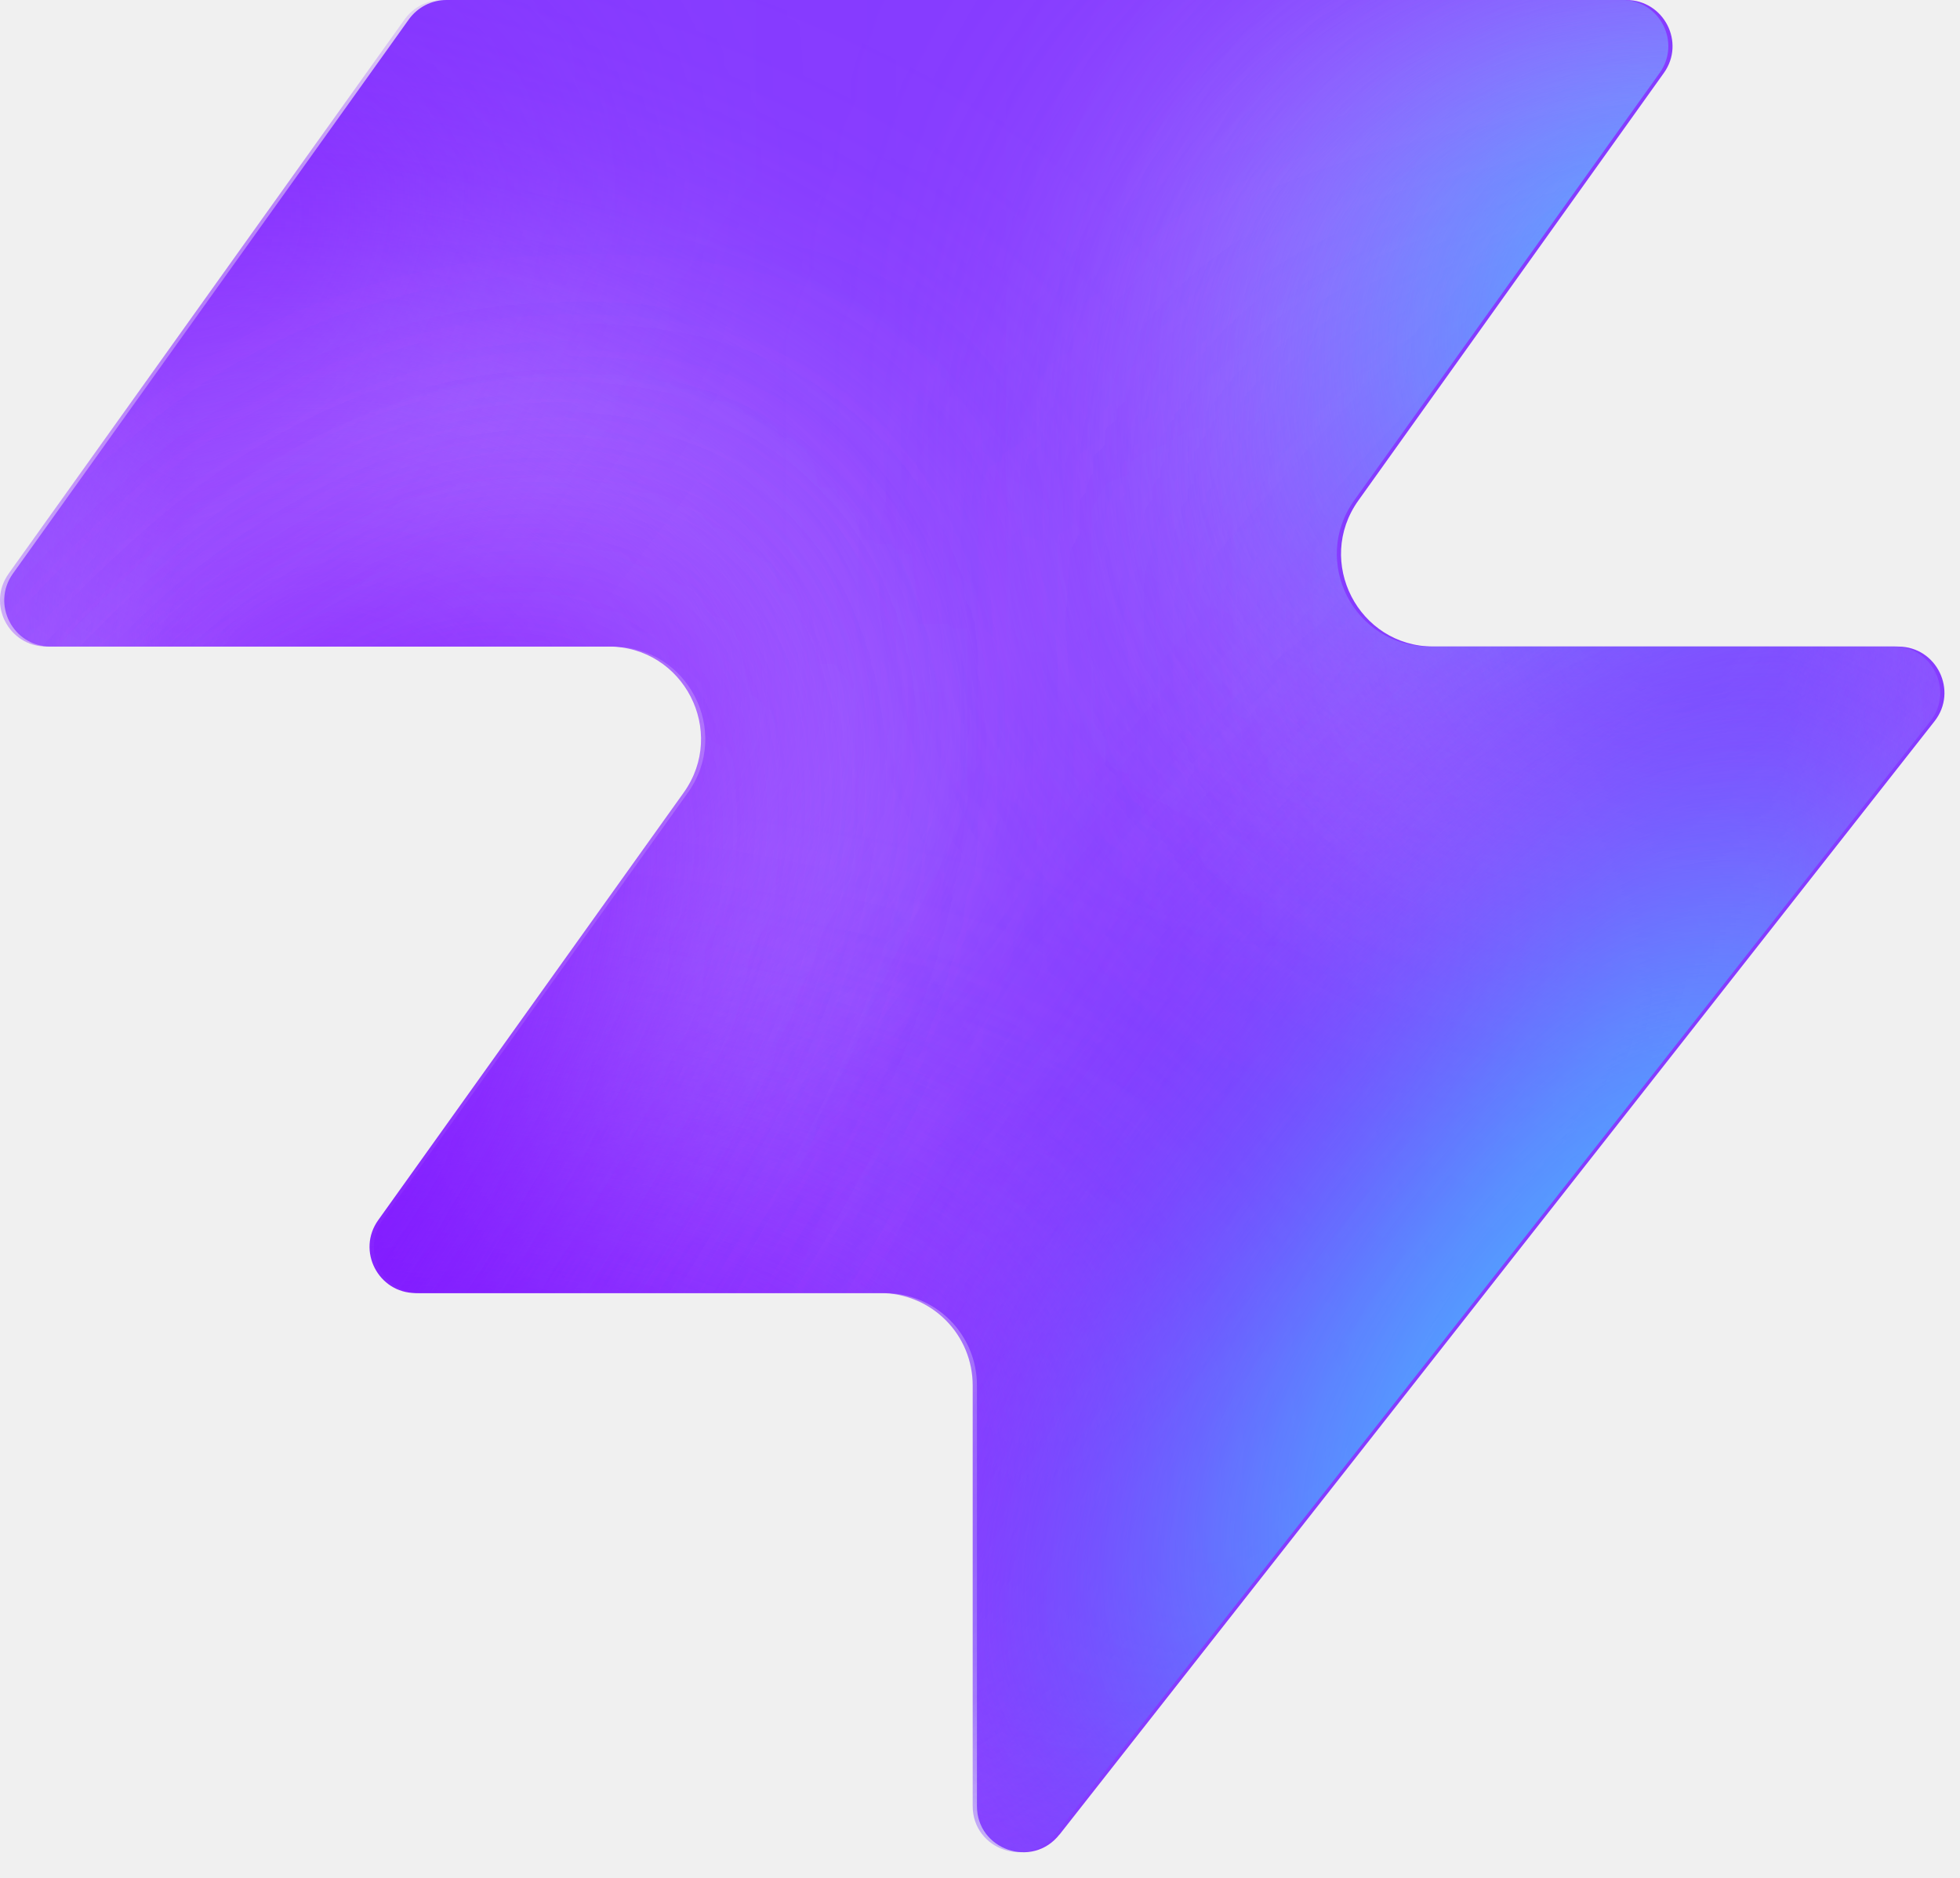
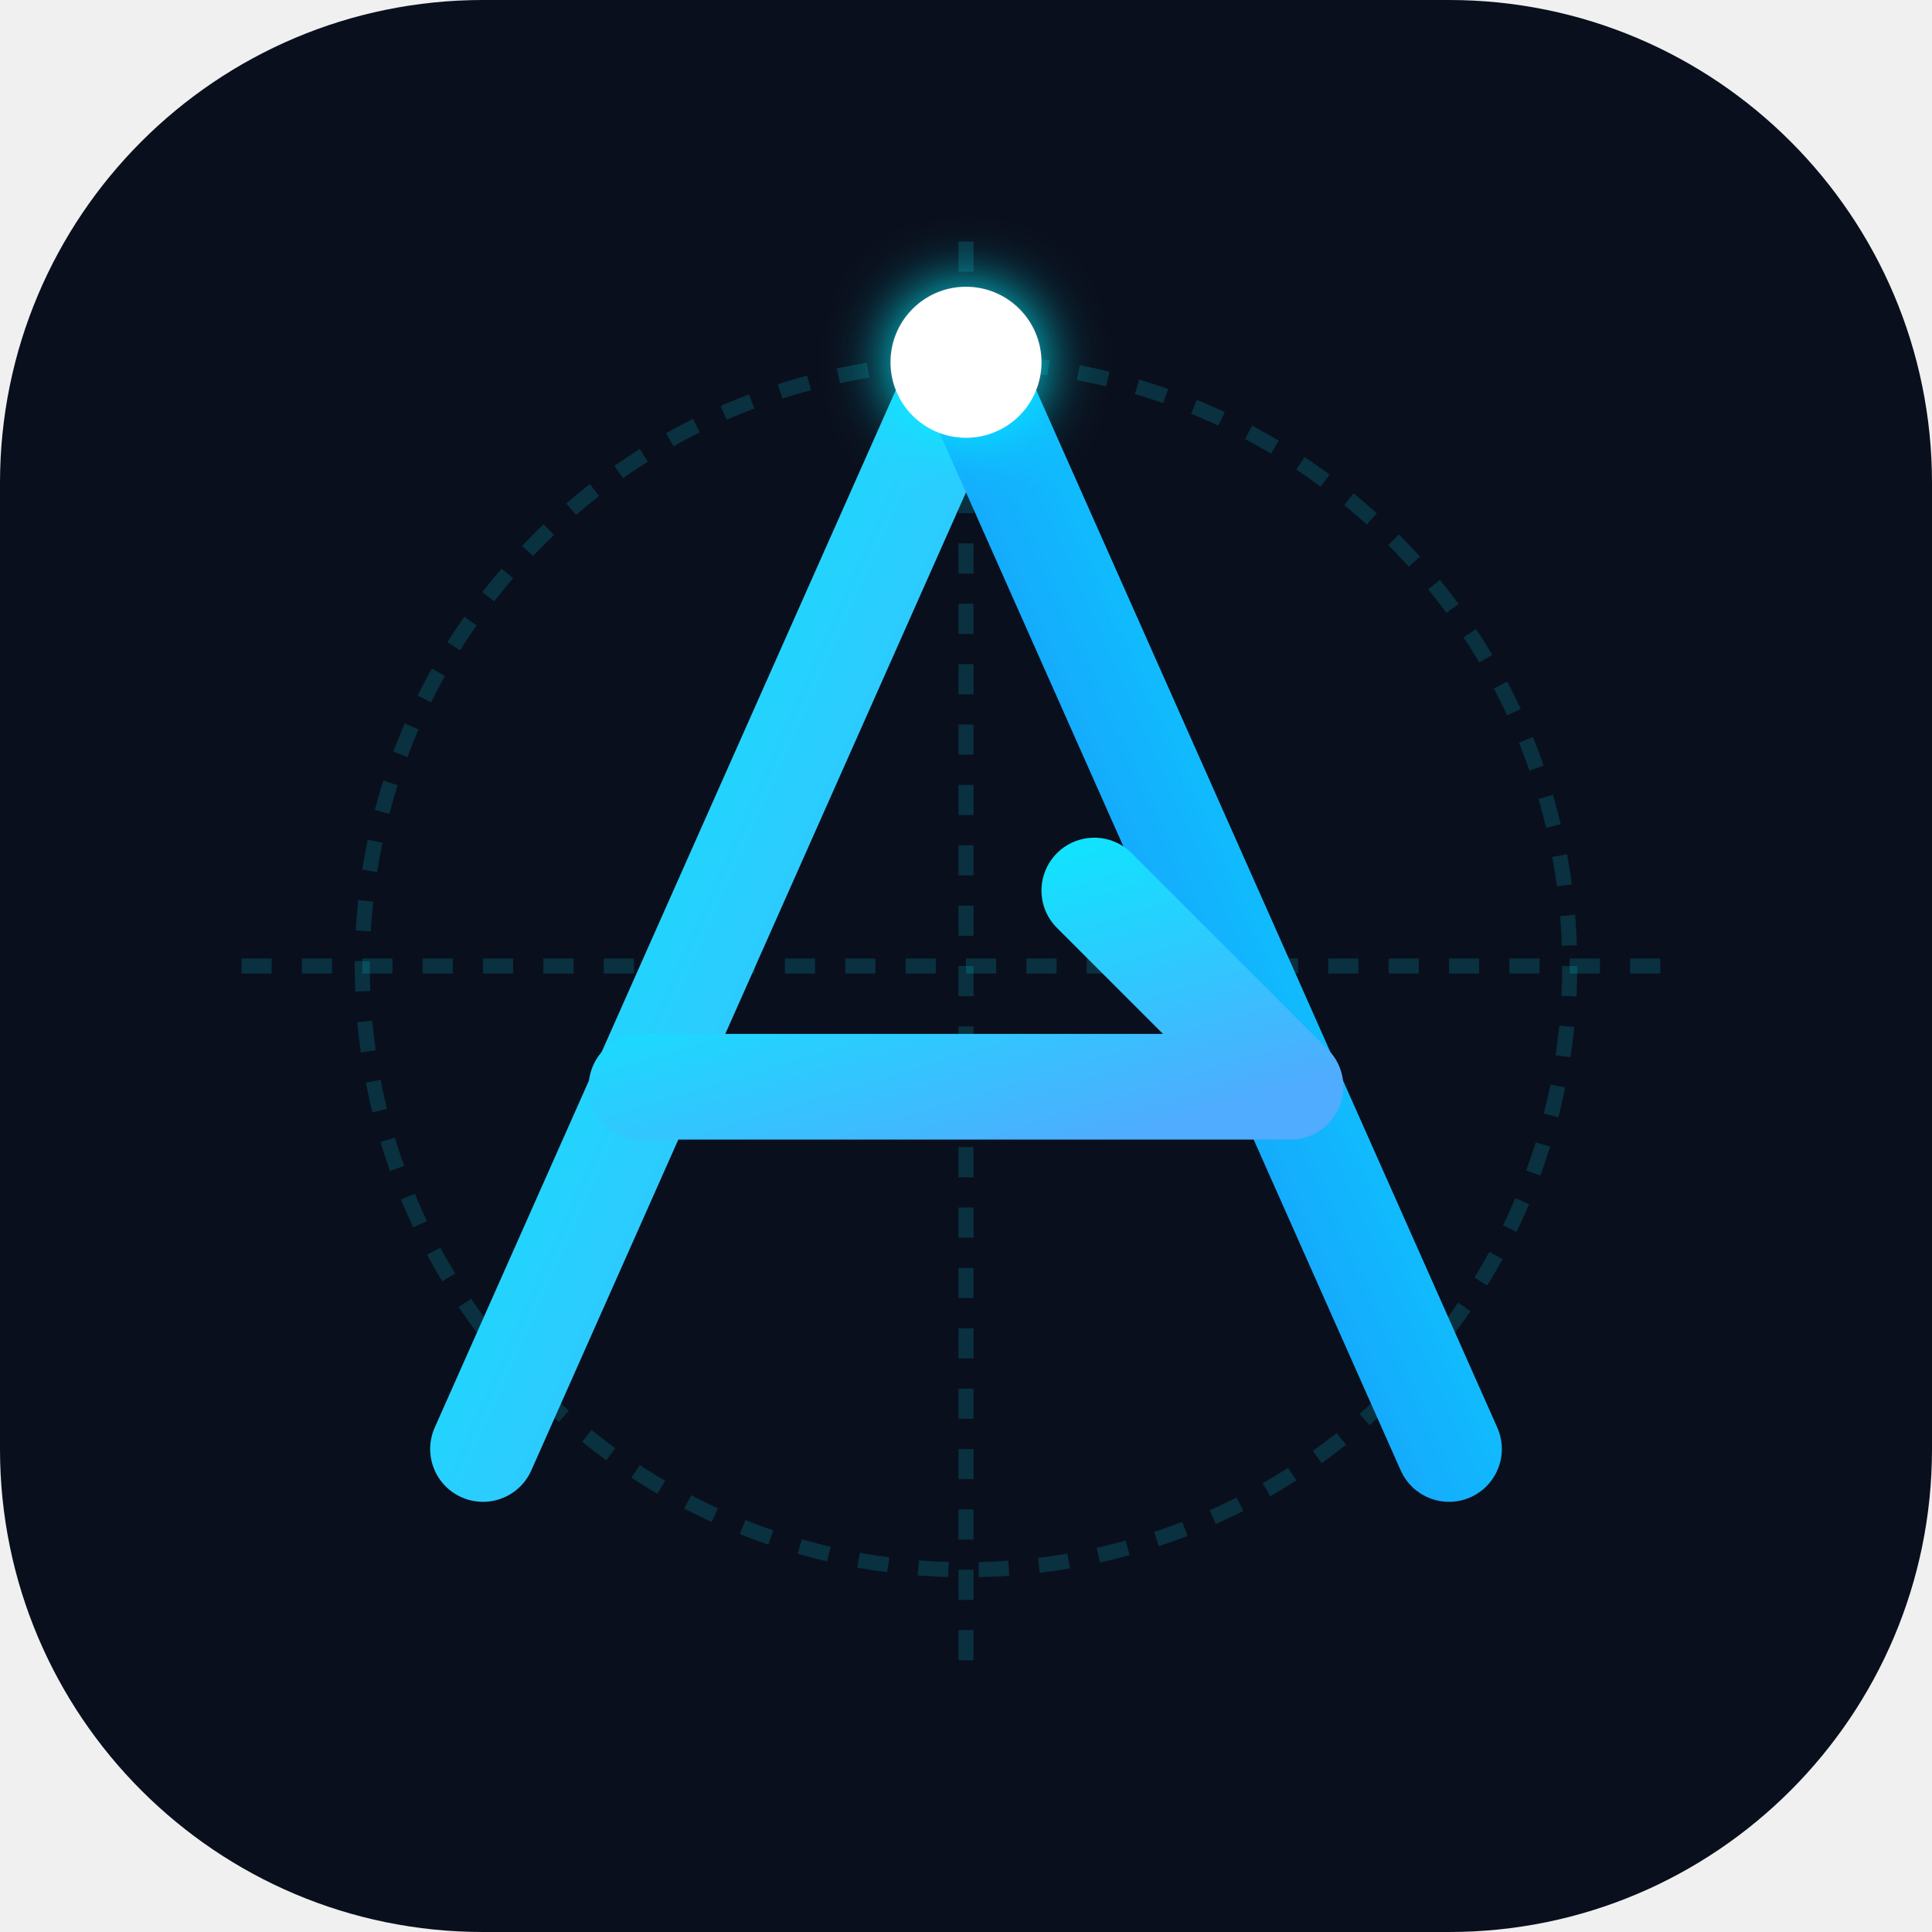
- <svg xmlns="http://www.w3.org/2000/svg" width="48" height="46" fill="none" viewBox="0 0 48 46">
-   <path fill="#863bff" d="M25.946 44.938c-.664.845-2.021.375-2.021-.698V33.937a2.26 2.26 0 0 0-2.262-2.262H10.287c-.92 0-1.456-1.04-.92-1.788l7.48-10.471c1.07-1.497 0-3.578-1.842-3.578H1.237c-.92 0-1.456-1.04-.92-1.788L10.013.474c.214-.297.556-.474.92-.474h28.894c.92 0 1.456 1.04.92 1.788l-7.48 10.471c-1.07 1.498 0 3.579 1.842 3.579h11.377c.943 0 1.473 1.088.89 1.83L25.947 44.94z" style="fill:#863bff;fill:color(display-p3 .525 .23 1);fill-opacity:1" />
-   <mask id="a" width="48" height="46" x="0" y="0" maskUnits="userSpaceOnUse" style="mask-type:alpha">
-     <path fill="#000" d="M25.842 44.938c-.664.844-2.021.375-2.021-.698V33.937a2.26 2.26 0 0 0-2.262-2.262H10.183c-.92 0-1.456-1.04-.92-1.788l7.48-10.471c1.07-1.498 0-3.579-1.842-3.579H1.133c-.92 0-1.456-1.04-.92-1.787L9.91.473c.214-.297.556-.474.92-.474h28.894c.92 0 1.456 1.04.92 1.788l-7.48 10.471c-1.07 1.498 0 3.578 1.842 3.578h11.377c.943 0 1.473 1.088.89 1.832L25.843 44.94z" style="fill:#000;fill-opacity:1" />
-   </mask>
-   <g mask="url(#a)">
-     <g filter="url(#b)">
-       <ellipse cx="5.508" cy="14.704" fill="#ede6ff" rx="5.508" ry="14.704" style="fill:#ede6ff;fill:color(display-p3 .927 .903 1);fill-opacity:1" transform="matrix(.00324 1 1 -.00324 -4.47 31.516)" />
-     </g>
-     <g filter="url(#c)">
-       <ellipse cx="10.399" cy="29.851" fill="#ede6ff" rx="10.399" ry="29.851" style="fill:#ede6ff;fill:color(display-p3 .927 .903 1);fill-opacity:1" transform="matrix(.00324 1 1 -.00324 -39.328 7.883)" />
-     </g>
-     <g filter="url(#d)">
-       <ellipse cx="5.508" cy="30.487" fill="#7e14ff" rx="5.508" ry="30.487" style="fill:#7e14ff;fill:color(display-p3 .492 .077 1);fill-opacity:1" transform="rotate(89.814 -25.913 -14.639)scale(1 -1)" />
-     </g>
-     <g filter="url(#e)">
-       <ellipse cx="5.508" cy="30.599" fill="#7e14ff" rx="5.508" ry="30.599" style="fill:#7e14ff;fill:color(display-p3 .492 .077 1);fill-opacity:1" transform="rotate(89.814 -32.644 -3.334)scale(1 -1)" />
-     </g>
-     <g filter="url(#f)">
-       <ellipse cx="5.508" cy="30.599" fill="#7e14ff" rx="5.508" ry="30.599" style="fill:#7e14ff;fill:color(display-p3 .492 .077 1);fill-opacity:1" transform="matrix(.00324 1 1 -.00324 -34.34 30.47)" />
-     </g>
-     <g filter="url(#g)">
-       <ellipse cx="14.072" cy="22.078" fill="#ede6ff" rx="14.072" ry="22.078" style="fill:#ede6ff;fill:color(display-p3 .927 .903 1);fill-opacity:1" transform="rotate(93.35 24.506 48.493)scale(-1 1)" />
-     </g>
-     <g filter="url(#h)">
-       <ellipse cx="3.47" cy="21.501" fill="#7e14ff" rx="3.47" ry="21.501" style="fill:#7e14ff;fill:color(display-p3 .492 .077 1);fill-opacity:1" transform="rotate(89.009 28.708 47.59)scale(-1 1)" />
-     </g>
-     <g filter="url(#i)">
-       <ellipse cx="3.47" cy="21.501" fill="#7e14ff" rx="3.47" ry="21.501" style="fill:#7e14ff;fill:color(display-p3 .492 .077 1);fill-opacity:1" transform="rotate(89.009 28.708 47.59)scale(-1 1)" />
-     </g>
-     <g filter="url(#j)">
-       <ellipse cx=".387" cy="8.972" fill="#7e14ff" rx="4.407" ry="29.108" style="fill:#7e14ff;fill:color(display-p3 .492 .077 1);fill-opacity:1" transform="rotate(39.51 .387 8.972)" />
-     </g>
-     <g filter="url(#k)">
-       <ellipse cx="47.523" cy="-6.092" fill="#7e14ff" rx="4.407" ry="29.108" style="fill:#7e14ff;fill:color(display-p3 .492 .077 1);fill-opacity:1" transform="rotate(37.892 47.523 -6.092)" />
-     </g>
-     <g filter="url(#l)">
-       <ellipse cx="41.412" cy="6.333" fill="#47bfff" rx="5.971" ry="9.665" style="fill:#47bfff;fill:color(display-p3 .28 .748 1);fill-opacity:1" transform="rotate(37.892 41.412 6.333)" />
-     </g>
-     <g filter="url(#m)">
-       <ellipse cx="-1.879" cy="38.332" fill="#7e14ff" rx="4.407" ry="29.108" style="fill:#7e14ff;fill:color(display-p3 .492 .077 1);fill-opacity:1" transform="rotate(37.892 -1.88 38.332)" />
-     </g>
-     <g filter="url(#n)">
-       <ellipse cx="-1.879" cy="38.332" fill="#7e14ff" rx="4.407" ry="29.108" style="fill:#7e14ff;fill:color(display-p3 .492 .077 1);fill-opacity:1" transform="rotate(37.892 -1.88 38.332)" />
-     </g>
-     <g filter="url(#o)">
-       <ellipse cx="35.651" cy="29.907" fill="#7e14ff" rx="4.407" ry="29.108" style="fill:#7e14ff;fill:color(display-p3 .492 .077 1);fill-opacity:1" transform="rotate(37.892 35.651 29.907)" />
-     </g>
-     <g filter="url(#p)">
-       <ellipse cx="38.418" cy="32.4" fill="#47bfff" rx="5.971" ry="15.297" style="fill:#47bfff;fill:color(display-p3 .28 .748 1);fill-opacity:1" transform="rotate(37.892 38.418 32.4)" />
-     </g>
+ <svg xmlns="http://www.w3.org/2000/svg" viewBox="0 0 512 512" width="100%" height="100%">
+   <defs>
+     <linearGradient id="cyberCyan" x1="0%" y1="0%" x2="100%" y2="100%">
+       <stop offset="0%" stop-color="#00f2fe" />
+       <stop offset="100%" stop-color="#4facfe" />
+     </linearGradient>
+     <linearGradient id="cyberPurple" x1="0%" y1="100%" x2="100%" y2="0%">
+       <stop offset="0%" stop-color="#2575fc" />
+       <stop offset="100%" stop-color="#00f2fe" />
+     </linearGradient>
+     <style>
+       .structural-base { fill: #0a0f1d; transition: fill 0.3s ease; }
+       .grid-line { stroke: rgba(0, 242, 254, 0.15); stroke-width: 4; stroke-dasharray: 8 8; }
+       .core-geometry { stroke-width: 28; stroke-linecap: round; stroke-linejoin: round; }
+       
+       /* Light Mode System Override to guarantee high visibility */
+       @media (prefers-color-scheme: light) {
+         .structural-base { fill: #f8fafc; }
+         .grid-line { stroke: rgba(10, 15, 29, 0.1); }
+       }
+     </style>
+   </defs>
+   <rect width="512" height="512" rx="128" class="structural-base" />
+   <line x1="256" y1="64" x2="256" y2="448" class="grid-line" />
+   <line x1="64" y1="256" x2="448" y2="256" class="grid-line" />
+   <circle cx="256" cy="256" r="160" fill="none" class="grid-line" />
+   <g>
+     <line x1="256" y1="96" x2="128" y2="384" stroke="url(#cyberCyan)" class="core-geometry" />
+     <line x1="256" y1="96" x2="384" y2="384" stroke="url(#cyberPurple)" class="core-geometry" />
+     <path d="M 170 288 L 342 288 L 290 236" fill="none" stroke="url(#cyberCyan)" class="core-geometry" stroke-width="24" />
+     <circle cx="256" cy="96" r="20" fill="#ffffff" filter="drop-shadow(0px 0px 8px #00f2fe)" />
  </g>
-   <defs>
-     <filter id="b" width="60.045" height="41.654" x="-19.77" y="16.149" color-interpolation-filters="sRGB" filterUnits="userSpaceOnUse">
-       <feFlood flood-opacity="0" result="BackgroundImageFix" />
-       <feBlend in="SourceGraphic" in2="BackgroundImageFix" result="shape" />
-       <feGaussianBlur result="effect1_foregroundBlur_2002_17158" stdDeviation="7.659" />
-     </filter>
-     <filter id="c" width="90.34" height="51.437" x="-54.613" y="-7.533" color-interpolation-filters="sRGB" filterUnits="userSpaceOnUse">
-       <feFlood flood-opacity="0" result="BackgroundImageFix" />
-       <feBlend in="SourceGraphic" in2="BackgroundImageFix" result="shape" />
-       <feGaussianBlur result="effect1_foregroundBlur_2002_17158" stdDeviation="7.659" />
-     </filter>
-     <filter id="d" width="79.355" height="29.4" x="-49.64" y="2.03" color-interpolation-filters="sRGB" filterUnits="userSpaceOnUse">
-       <feFlood flood-opacity="0" result="BackgroundImageFix" />
-       <feBlend in="SourceGraphic" in2="BackgroundImageFix" result="shape" />
-       <feGaussianBlur result="effect1_foregroundBlur_2002_17158" stdDeviation="4.596" />
-     </filter>
-     <filter id="e" width="79.579" height="29.4" x="-45.045" y="20.029" color-interpolation-filters="sRGB" filterUnits="userSpaceOnUse">
-       <feFlood flood-opacity="0" result="BackgroundImageFix" />
-       <feBlend in="SourceGraphic" in2="BackgroundImageFix" result="shape" />
-       <feGaussianBlur result="effect1_foregroundBlur_2002_17158" stdDeviation="4.596" />
-     </filter>
-     <filter id="f" width="79.579" height="29.4" x="-43.513" y="21.178" color-interpolation-filters="sRGB" filterUnits="userSpaceOnUse">
-       <feFlood flood-opacity="0" result="BackgroundImageFix" />
-       <feBlend in="SourceGraphic" in2="BackgroundImageFix" result="shape" />
-       <feGaussianBlur result="effect1_foregroundBlur_2002_17158" stdDeviation="4.596" />
-     </filter>
-     <filter id="g" width="74.749" height="58.852" x="15.756" y="-17.901" color-interpolation-filters="sRGB" filterUnits="userSpaceOnUse">
-       <feFlood flood-opacity="0" result="BackgroundImageFix" />
-       <feBlend in="SourceGraphic" in2="BackgroundImageFix" result="shape" />
-       <feGaussianBlur result="effect1_foregroundBlur_2002_17158" stdDeviation="7.659" />
-     </filter>
-     <filter id="h" width="61.377" height="25.362" x="23.548" y="2.284" color-interpolation-filters="sRGB" filterUnits="userSpaceOnUse">
-       <feFlood flood-opacity="0" result="BackgroundImageFix" />
-       <feBlend in="SourceGraphic" in2="BackgroundImageFix" result="shape" />
-       <feGaussianBlur result="effect1_foregroundBlur_2002_17158" stdDeviation="4.596" />
-     </filter>
-     <filter id="i" width="61.377" height="25.362" x="23.548" y="2.284" color-interpolation-filters="sRGB" filterUnits="userSpaceOnUse">
-       <feFlood flood-opacity="0" result="BackgroundImageFix" />
-       <feBlend in="SourceGraphic" in2="BackgroundImageFix" result="shape" />
-       <feGaussianBlur result="effect1_foregroundBlur_2002_17158" stdDeviation="4.596" />
-     </filter>
-     <filter id="j" width="56.045" height="63.649" x="-27.636" y="-22.853" color-interpolation-filters="sRGB" filterUnits="userSpaceOnUse">
-       <feFlood flood-opacity="0" result="BackgroundImageFix" />
-       <feBlend in="SourceGraphic" in2="BackgroundImageFix" result="shape" />
-       <feGaussianBlur result="effect1_foregroundBlur_2002_17158" stdDeviation="4.596" />
-     </filter>
-     <filter id="k" width="54.814" height="64.646" x="20.116" y="-38.415" color-interpolation-filters="sRGB" filterUnits="userSpaceOnUse">
-       <feFlood flood-opacity="0" result="BackgroundImageFix" />
-       <feBlend in="SourceGraphic" in2="BackgroundImageFix" result="shape" />
-       <feGaussianBlur result="effect1_foregroundBlur_2002_17158" stdDeviation="4.596" />
-     </filter>
-     <filter id="l" width="33.541" height="35.313" x="24.641" y="-11.323" color-interpolation-filters="sRGB" filterUnits="userSpaceOnUse">
-       <feFlood flood-opacity="0" result="BackgroundImageFix" />
-       <feBlend in="SourceGraphic" in2="BackgroundImageFix" result="shape" />
-       <feGaussianBlur result="effect1_foregroundBlur_2002_17158" stdDeviation="4.596" />
-     </filter>
-     <filter id="m" width="54.814" height="64.646" x="-29.286" y="6.009" color-interpolation-filters="sRGB" filterUnits="userSpaceOnUse">
-       <feFlood flood-opacity="0" result="BackgroundImageFix" />
-       <feBlend in="SourceGraphic" in2="BackgroundImageFix" result="shape" />
-       <feGaussianBlur result="effect1_foregroundBlur_2002_17158" stdDeviation="4.596" />
-     </filter>
-     <filter id="n" width="54.814" height="64.646" x="-29.286" y="6.009" color-interpolation-filters="sRGB" filterUnits="userSpaceOnUse">
-       <feFlood flood-opacity="0" result="BackgroundImageFix" />
-       <feBlend in="SourceGraphic" in2="BackgroundImageFix" result="shape" />
-       <feGaussianBlur result="effect1_foregroundBlur_2002_17158" stdDeviation="4.596" />
-     </filter>
-     <filter id="o" width="54.814" height="64.646" x="8.244" y="-2.416" color-interpolation-filters="sRGB" filterUnits="userSpaceOnUse">
-       <feFlood flood-opacity="0" result="BackgroundImageFix" />
-       <feBlend in="SourceGraphic" in2="BackgroundImageFix" result="shape" />
-       <feGaussianBlur result="effect1_foregroundBlur_2002_17158" stdDeviation="4.596" />
-     </filter>
-     <filter id="p" width="39.409" height="43.623" x="18.713" y="10.588" color-interpolation-filters="sRGB" filterUnits="userSpaceOnUse">
-       <feFlood flood-opacity="0" result="BackgroundImageFix" />
-       <feBlend in="SourceGraphic" in2="BackgroundImageFix" result="shape" />
-       <feGaussianBlur result="effect1_foregroundBlur_2002_17158" stdDeviation="4.596" />
-     </filter>
-   </defs>
</svg>
